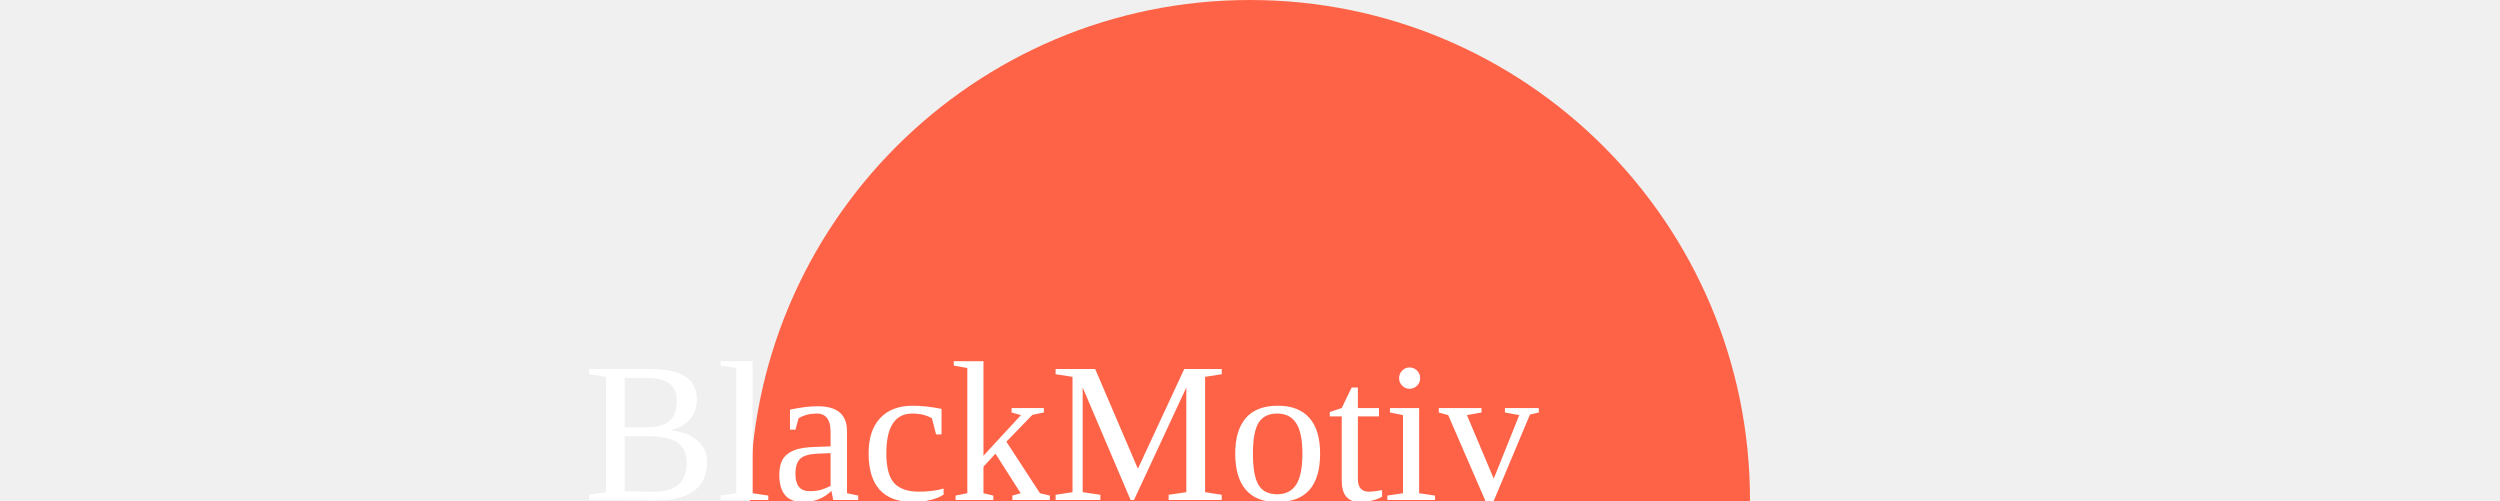
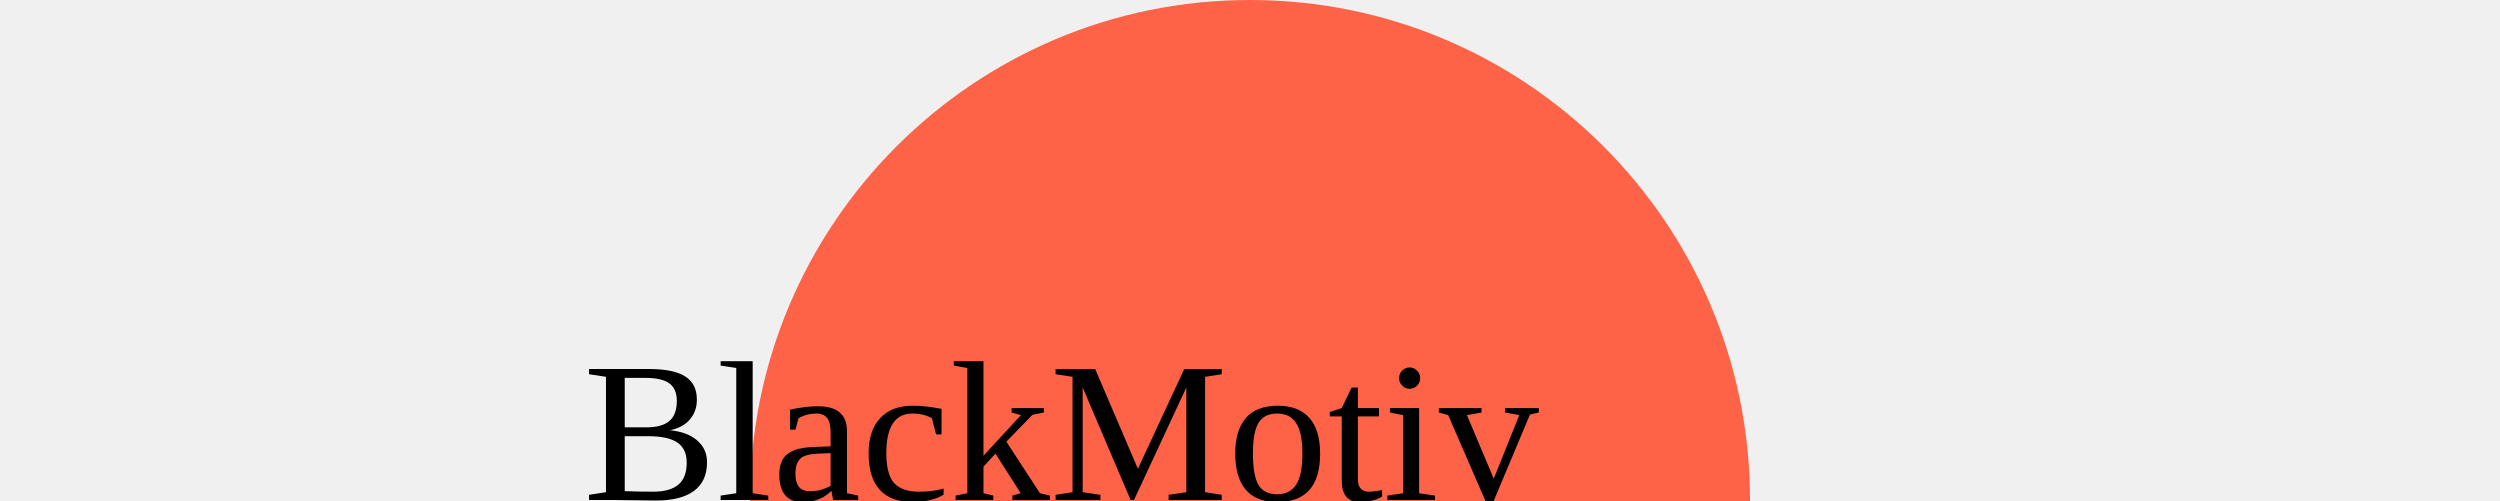
<svg xmlns="http://www.w3.org/2000/svg" width="150" height="30">
  <circle cx="75" cy="30" r="30" fill="tomato" />
-   <text x="35" y="30" fontSize="30" textAnchor="middle" fill="white">BlackMotiv</text>
+   <text x="35" y="30" fontSize="30" textAnchor="middle" fill="black">BlackMotiv</text>
</svg>
